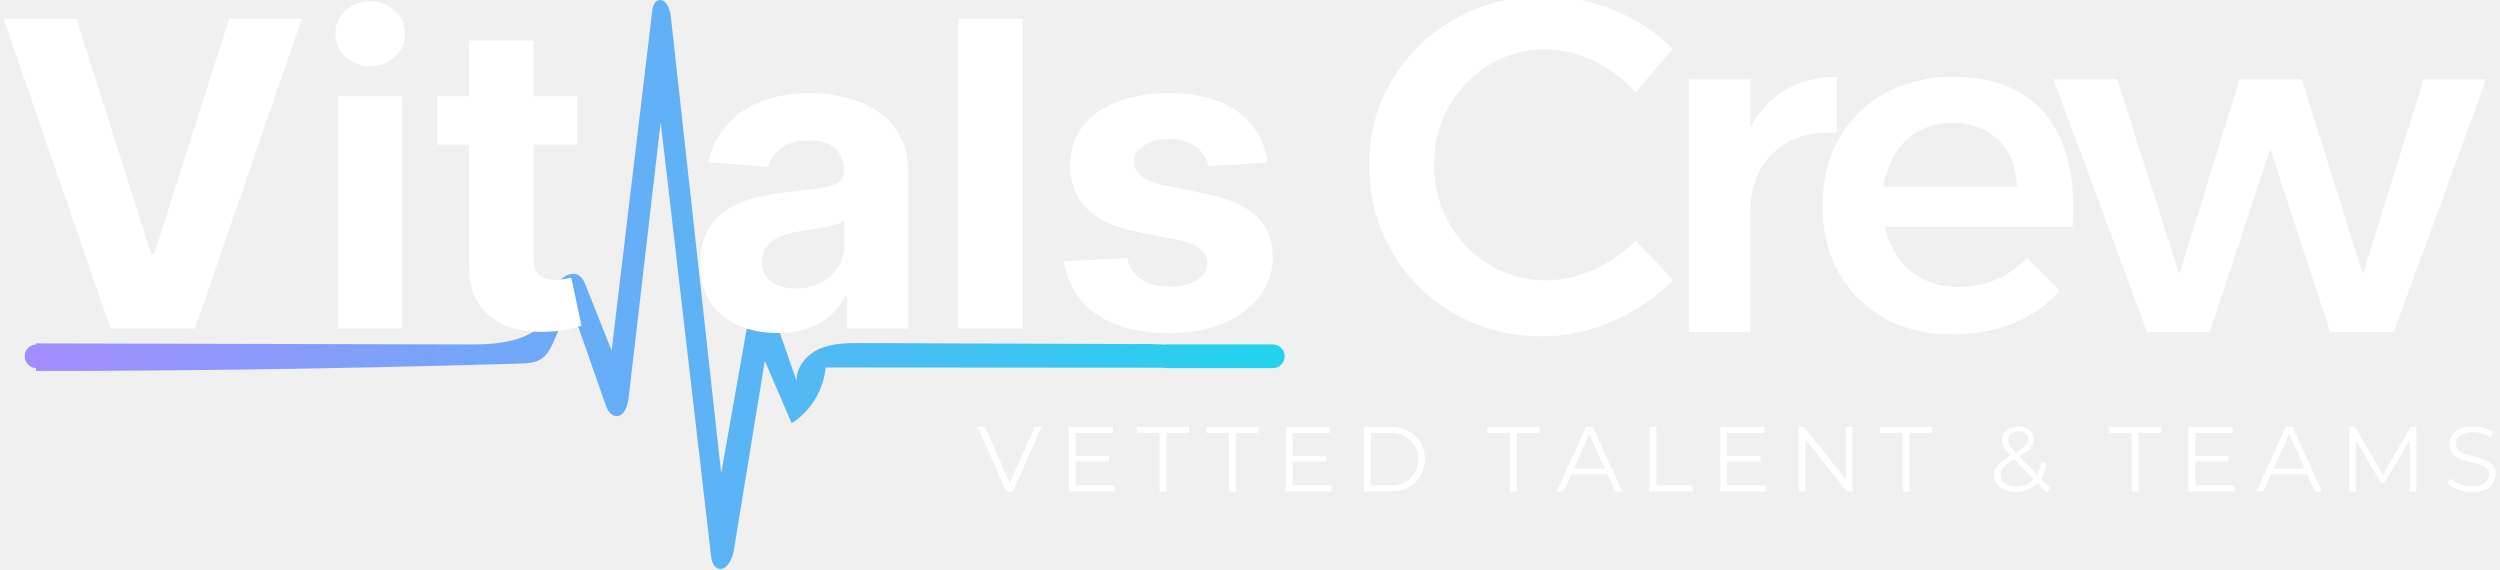
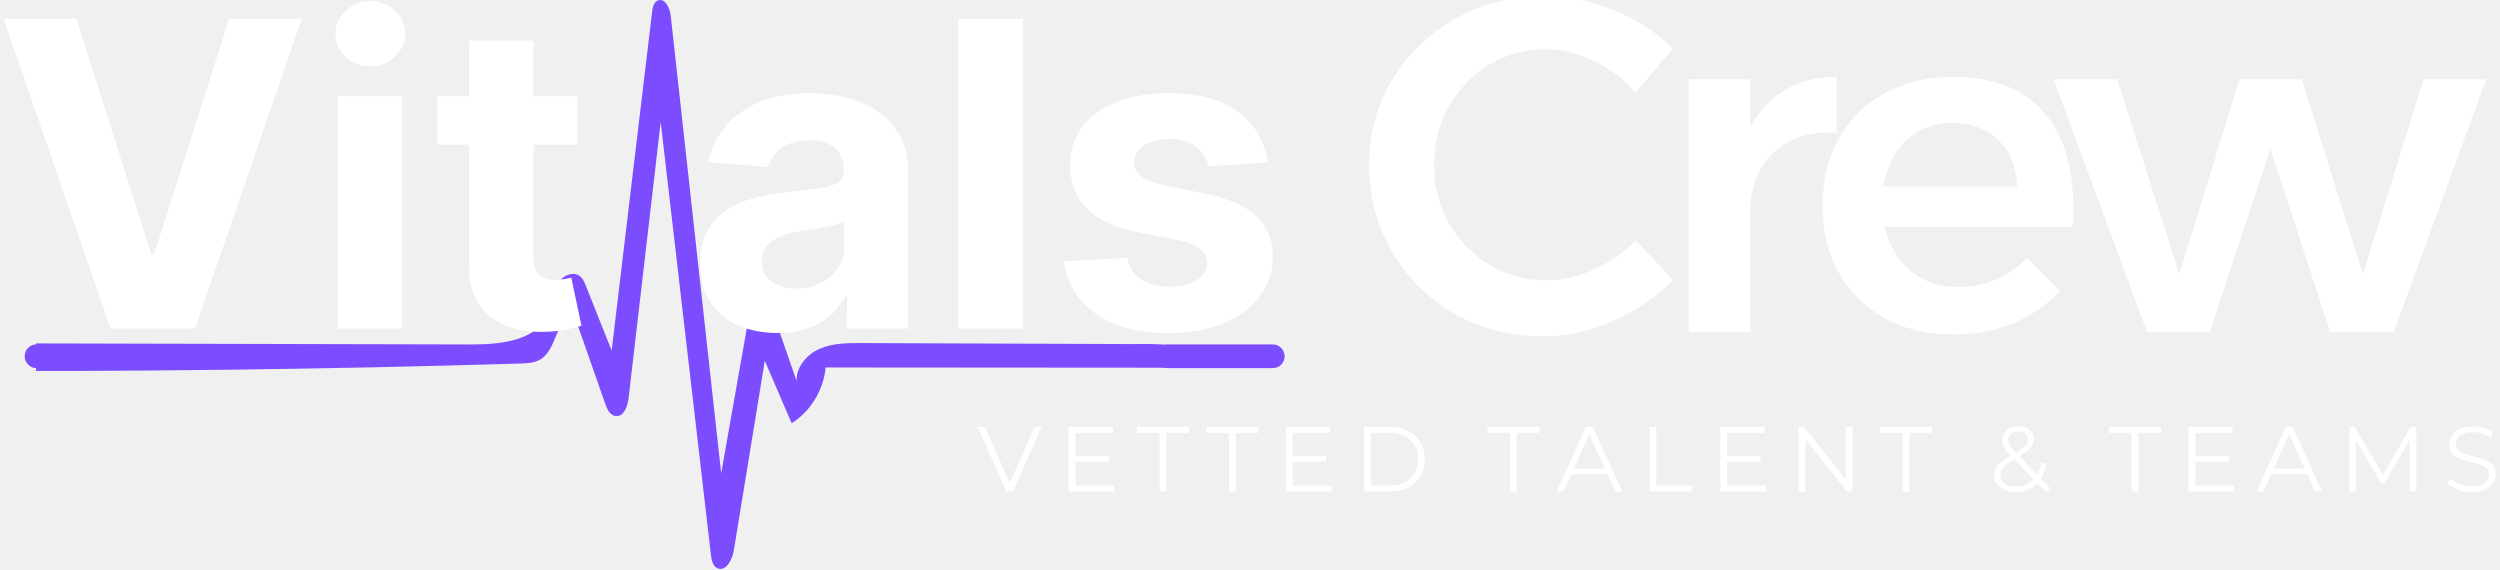
<svg xmlns="http://www.w3.org/2000/svg" viewBox="112 0 2635 600" role="img" aria-label="Vitals Crew">
  <defs>
-     <linearGradient id="pcrewdark" x1="116" y1="0" x2="1454" y2="0" gradientUnits="userSpaceOnUse">
-       <stop offset="0" stop-color="#A58BFF" />
-       <stop offset="1" stop-color="#22D3EE" />
-     </linearGradient>
    <clipPath id="pcrewdarkc">
      <rect x="150" y="0" width="1454" height="600" />
    </clipPath>
  </defs>
-   <g fill="url(#pcrewdark)">
+   <g fill="#7C4DFF">
    <path clip-path="url(#pcrewdarkc)" d="M982.59,387.31h-.38c-2.1,23.68-15.72,46.07-35.78,58.83-9.44-21.96-18.88-43.92-28.33-65.88-10.91,66.76-21.82,133.52-32.72,200.28-1.59,9.72-8.57,22.56-17.43,18.28-4.8-2.32-6-8.48-6.61-13.77-17.65-152.12-35.31-304.25-52.96-456.37-11.29,97.05-22.57,194.09-33.86,291.14-1.01,8.64-5.21,19.95-13.82,18.7-5.87-.85-8.86-7.35-10.81-12.94-11.14-31.86-22.28-63.71-33.42-95.57-19.31,7.34-17.35,38.67-35.22,49.03-6.21,3.6-13.72,3.91-20.9,4.13-204.98,6.15-410.07,8.7-615.14,7.66-9.38-.05-21.33-2.02-23.46-11.16-2.87-12.32,14.74-17.99,27.39-17.96,186.89.45,373.78.89,560.67,1.34,31.04.07,69.3-4.45,80.74-33.3,3.7-9.35,3.73-19.93,8.12-28.97,4.39-9.04,16.45-15.91,24.42-9.79,3.26,2.51,4.92,6.51,6.44,10.33,9.05,22.72,18.1,45.44,27.15,68.16,14.22-119.07,28.45-238.14,42.67-357.21.54-4.52,1.63-9.83,5.8-11.67,7.54-3.32,12.9,7.72,13.81,15.91,17.73,160.78,35.46,321.57,53.18,482.35,9.88-55.98,19.76-111.97,29.65-167.95,1.19-6.77,3.93-15.07,10.76-15.83,7.15-.79,11.57,7.4,13.94,14.19,8.41,24.18,16.82,48.36,25.24,72.54-.96-14.96,10.75-28.4,24.53-34.31,13.77-5.92,29.26-5.96,44.25-5.9,63.83.24,127.66.47,191.49.71,31.91.12,63.83.25,95.74.35,5.99.02,81.35-2.96,53.95,20.26-5.25,4.45-12.77,4.66-19.65,4.66-119.8-.09-239.61-.18-359.41-.27Z" />
    <rect x="138" y="363" width="40" height="25" rx="12.5" />
    <rect x="1330" y="363" width="136" height="25" rx="12.5" />
  </g>
  <g fill="#FFFFFF">
    <g transform="translate(-1318 0)">
      <path d="M1510.5,19.81l78.92,248.08h3.03l79.08-248.08h76.53l-112.56,326.53h-88.97l-112.72-326.53h76.69Z" />
      <path d="M1820.29,69.88c-10.1,0-18.76-3.37-25.99-10.12-7.23-6.75-10.84-14.85-10.84-24.31s3.61-17.4,10.84-24.15c7.23-6.75,15.84-10.13,25.83-10.13s18.89,3.38,26.07,10.13c7.17,6.75,10.76,14.8,10.76,24.15s-3.59,17.57-10.76,24.31c-7.17,6.75-15.81,10.12-25.91,10.12ZM1786.01,346.34V101.44h67.92v244.89h-67.92Z" />
      <path d="M2042.86,343.31c-3.41,1.06-8.19,2.31-14.35,3.74-6.17,1.44-13.66,2.31-22.48,2.63-16.37.64-30.69-1.54-42.97-6.53-12.28-5-21.82-12.76-28.62-23.28s-10.15-23.81-10.04-39.86v-127.55h-33.49v-51.02h33.49v-58.67h67.92v58.67h46.07v51.02h-46.07v118.62c0,6.27.95,11.14,2.87,14.59,1.91,3.45,4.59,5.87,8.05,7.25,3.45,1.39,7.46,2.08,12.03,2.08,3.19,0,6.38-.29,9.57-.88,3.19-.58,5.63-1.04,7.33-1.36l10.69,50.55Z" />
    </g>
    <g transform="translate(-1221 0)">
      <path d="M2152.39,350.96c-15.62,0-29.55-2.74-41.77-8.21-12.22-5.47-21.87-13.6-28.94-24.39-7.07-10.79-10.6-24.26-10.6-40.42,0-13.6,2.5-25.03,7.49-34.28,4.99-9.25,11.8-16.69,20.41-22.32,8.61-5.63,18.41-9.89,29.42-12.75,11-2.87,22.56-4.89,34.68-6.06,14.24-1.49,25.72-2.9,34.44-4.23,8.71-1.33,15.04-3.32,18.97-5.98,3.93-2.66,5.9-6.59,5.9-11.8v-.96c0-10.1-3.16-17.91-9.49-23.44-6.33-5.52-15.28-8.29-26.87-8.29-12.22,0-21.95,2.69-29.18,8.05-7.23,5.37-12.01,12.09-14.35,20.17l-62.82-5.1c3.19-14.88,9.46-27.77,18.81-38.66,9.35-10.89,21.44-19.29,36.27-25.19,14.83-5.9,32.02-8.85,51.58-8.85,13.6,0,26.65,1.59,39.14,4.78,12.49,3.19,23.6,8.13,33.32,14.83,9.73,6.7,17.4,15.28,23.04,25.75,5.63,10.47,8.45,22.99,8.45,37.55v165.18h-64.41v-33.96h-1.91c-3.93,7.65-9.19,14.38-15.78,20.17-6.59,5.79-14.51,10.31-23.76,13.55-9.25,3.24-19.93,4.86-32.05,4.86ZM2171.84,304.09c9.99,0,18.81-1.99,26.47-5.98,7.65-3.99,13.66-9.38,18.02-16.18,4.36-6.8,6.54-14.51,6.54-23.12v-25.99c-2.13,1.38-5.02,2.63-8.69,3.75-3.67,1.12-7.79,2.13-12.36,3.03-4.57.9-9.14,1.7-13.71,2.39-4.57.69-8.72,1.3-12.44,1.83-7.97,1.17-14.93,3.03-20.89,5.58-5.95,2.55-10.58,5.98-13.87,10.28-3.3,4.3-4.94,9.65-4.94,16.02,0,9.25,3.37,16.29,10.12,21.13,6.75,4.84,15.33,7.25,25.75,7.25Z" />
      <path d="M2411,19.81v326.53h-67.92V19.81h67.92Z" />
      <path d="M2668.96,171.28l-62.18,3.83c-1.06-5.31-3.35-10.12-6.86-14.43s-8.11-7.76-13.79-10.36c-5.69-2.6-12.46-3.91-20.33-3.91-10.52,0-19.4,2.21-26.63,6.62-7.23,4.41-10.84,10.28-10.84,17.62,0,5.85,2.34,10.79,7.02,14.83,4.68,4.04,12.7,7.28,24.07,9.73l44.32,8.93c23.81,4.89,41.56,12.75,53.25,23.6,11.69,10.84,17.54,25.09,17.54,42.73,0,16.05-4.7,30.13-14.11,42.25-9.41,12.12-22.27,21.55-38.58,28.3-16.32,6.75-35.1,10.13-56.36,10.13-32.42,0-58.22-6.78-77.41-20.33-19.19-13.55-30.43-32.02-33.72-55.4l66.8-3.51c2.02,9.89,6.91,17.41,14.67,22.56,7.76,5.16,17.7,7.73,29.81,7.73s21.5-2.31,28.78-6.94c7.28-4.62,10.97-10.6,11.08-17.94-.11-6.16-2.71-11.24-7.81-15.23-5.1-3.99-12.97-7.04-23.6-9.17l-42.41-8.45c-23.92-4.78-41.69-13.07-53.33-24.87-11.64-11.8-17.46-26.84-17.46-45.12,0-15.73,4.28-29.28,12.83-40.66,8.55-11.37,20.62-20.14,36.19-26.31,15.57-6.16,33.83-9.25,54.77-9.25,30.93,0,55.3,6.54,73.1,19.61,17.8,13.07,28.19,30.88,31.17,53.41Z" />
    </g>
    <path d="M1875 51.50L1836 97.50Q1817.50 76.50 1792 64.25Q1766.50 52 1741 52Q1716.50 52 1695.25 61.25Q1674 70.50 1657.75 87.25Q1641.50 104 1632.50 126Q1623.50 148 1623.50 173.50Q1623.50 199 1632.50 221.25Q1641.50 243.50 1657.75 260Q1674 276.50 1695.25 286Q1716.50 295.50 1741 295.50Q1766.50 295.50 1791.50 284.25Q1816.50 273 1836 253.50L1875.50 295Q1858 313 1835.25 326.50Q1812.50 340 1787.75 347.25Q1763 354.50 1737.50 354.50Q1699 354.50 1665.75 340.75Q1632.50 327 1607.75 302.50Q1583 278 1569 245Q1555 212 1555 174.50Q1555 136.50 1569 104.25Q1583 72 1608.50 47.50Q1634 23 1667.25 9.50Q1700.50-4 1740-4Q1765.50-4 1789.75 2.75Q1814 9.50 1836 21.75Q1858 34 1875 51.50M2048 81L2048 140Q2020 138 1999.50 148.25Q1979 158.50 1968 177.50Q1957 196.50 1957 221L1957 350L1892 350L1892 83.50L1957 83.50L1957 134Q1969.50 110.50 1990 97Q2014.50 81 2048 81M2296.50 239L2098.50 239Q2101 251 2106.50 261Q2116.50 281 2134.50 291.75Q2152.50 302.50 2176 302.50Q2218.50 302.50 2248.50 272L2283 306.50Q2263 328.50 2234.50 340.50Q2206 352.50 2171 352.50Q2129 352.50 2098.25 335.25Q2067.50 318 2050.25 287.75Q2033 257.50 2033 217Q2033 176.50 2050.25 146Q2067.50 115.50 2098.25 98.50Q2129 81.50 2169 81Q2216.50 81 2245.75 100.50Q2275 120 2287.50 155.25Q2300 190.50 2296.50 239M2097 196.50L2238 196.50Q2237 175.50 2228.50 160.75Q2220 146 2204.75 137.75Q2189.50 129.50 2170 129.50Q2147.50 129.50 2131 140Q2114.50 150.50 2105.50 169.50Q2099.50 182 2097 196.50M2375 350L2276.50 83.50L2343.50 83.50L2409 289L2472.50 83.50L2538 83.50L2602.50 289L2666.50 83.50L2732.50 83.50L2635 350L2568 350L2505 157L2441 350" />
    <path d="M1179.67 518L1172.57 518L1142.46 450L1150.23 450L1176.27 509.16L1202.49 450L1209.78 450L1179.67 518M1286.57 518L1238.49 518L1238.49 450L1285.11 450L1285.11 456.22L1245.67 456.22L1245.67 480.41L1280.84 480.41L1280.84 486.53L1245.67 486.53L1245.67 511.78L1286.57 511.78L1286.57 518M1341.31 518L1334.12 518L1334.12 456.22L1310.23 456.22L1310.23 450L1365.21 450L1365.21 456.22L1341.31 456.22L1341.31 518M1414.51 518L1407.32 518L1407.32 456.22L1383.42 456.22L1383.42 450L1438.41 450L1438.41 456.22L1414.51 456.22L1414.51 518M1515.39 518L1467.31 518L1467.31 450L1513.93 450L1513.93 456.22L1474.49 456.22L1474.49 480.41L1509.66 480.41L1509.66 486.53L1474.49 486.53L1474.49 511.78L1515.39 511.78L1515.39 518M1577.42 518L1549.73 518L1549.73 450L1577.42 450Q1588.30 450 1596.51 454.32Q1604.71 458.65 1609.28 466.32Q1613.85 473.99 1613.85 484Q1613.85 494.01 1609.28 501.68Q1604.71 509.35 1596.51 513.68Q1588.30 518 1577.42 518M1556.92 456.22L1556.92 511.78L1577.03 511.78Q1586.06 511.78 1592.72 508.24Q1599.37 504.69 1603.06 498.43Q1606.75 492.16 1606.75 484Q1606.75 475.74 1603.06 469.53Q1599.37 463.31 1592.72 459.76Q1586.06 456.22 1577.03 456.22L1556.92 456.22M1710.70 518L1703.51 518L1703.51 456.22L1679.61 456.22L1679.61 450L1734.59 450L1734.59 456.22L1710.70 456.22L1710.70 518M1760.09 518L1752.61 518L1783.70 450L1790.79 450L1821.88 518L1814.30 518L1806.14 499.83L1768.25 499.83L1760.09 518M1770.88 494.01L1803.52 494.01L1787.20 457.48L1770.88 494.01M1895.85 518L1850.58 518L1850.58 450L1857.77 450L1857.77 511.78L1895.85 511.78L1895.85 518M1973.32 518L1925.24 518L1925.24 450L1971.87 450L1971.87 456.22L1932.43 456.22L1932.43 480.41L1967.59 480.41L1967.59 486.53L1932.43 486.53L1932.43 511.78L1973.32 511.78L1973.32 518M2014.85 518L2007.66 518L2007.66 450L2013.59 450L2057.40 505.18L2057.40 450L2064.49 450L2064.49 518L2058.57 518L2014.85 462.82L2014.85 518M2124.48 518L2117.29 518L2117.29 456.22L2093.39 456.22L2093.39 450L2148.37 450L2148.37 456.22L2124.48 456.22L2124.48 518M2272.81 514.50L2268.83 519.07L2259.41 509.35Q2256.01 512.95 2251.64 515.18Q2245.03 518.58 2236.68 518.58Q2230.07 518.58 2224.92 516.40Q2219.77 514.21 2216.81 510.33Q2213.85 506.44 2213.85 501.29Q2213.85 496.92 2215.79 493.28Q2217.73 489.63 2222.11 486.04Q2225.60 483.22 2230.95 480.11Q2227.84 476.71 2225.99 474.19Q2223.95 471.57 2223.17 469.14Q2222.40 466.71 2222.40 463.99Q2222.40 459.62 2224.49 456.36Q2226.57 453.11 2230.46 451.31Q2234.35 449.51 2239.59 449.51Q2244.35 449.51 2247.90 451.12Q2251.44 452.72 2253.43 455.73Q2255.43 458.74 2255.43 463.02Q2255.43 466.71 2253.63 469.91Q2251.83 473.12 2247.75 476.13Q2244.74 478.37 2240.27 480.99L2258.92 500.22Q2262.03 494.78 2263.49 487.11L2269.03 488.86Q2267.28 498.09 2263.10 504.50L2272.81 514.50M2255.33 505.18L2234.83 484.10Q2229.97 486.91 2227.06 489.25Q2223.47 492.06 2222.01 494.73Q2220.55 497.41 2220.55 500.61Q2220.55 504.30 2222.64 507.07Q2224.73 509.84 2228.47 511.35Q2232.21 512.85 2237.07 512.85Q2243.87 512.85 2249.21 510.03Q2252.61 508.19 2255.33 505.18M2236.48 477.01Q2240.56 474.67 2243.19 472.73Q2246.59 470.30 2248.04 468.02Q2249.50 465.74 2249.50 463.11Q2249.50 459.33 2246.93 456.99Q2244.35 454.66 2239.59 454.66Q2234.44 454.66 2231.63 457.24Q2228.81 459.81 2228.81 463.89Q2228.81 465.93 2229.44 467.78Q2230.07 469.62 2231.92 471.86Q2233.57 473.90 2236.48 477.01M2365.88 518L2358.69 518L2358.69 456.22L2334.79 456.22L2334.79 450L2389.77 450L2389.77 456.22L2365.88 456.22L2365.88 518M2466.76 518L2418.67 518L2418.67 450L2465.30 450L2465.30 456.22L2425.86 456.22L2425.86 480.41L2461.03 480.41L2461.03 486.53L2425.86 486.53L2425.86 511.78L2466.76 511.78L2466.76 518M2497.70 518L2490.22 518L2521.31 450L2528.40 450L2559.48 518L2551.91 518L2543.75 499.83L2505.86 499.83L2497.70 518M2508.48 494.01L2541.12 494.01L2524.80 457.48L2508.48 494.01M2595.09 518L2588.19 518L2588.19 450L2594.11 450L2623.65 500.42L2652.89 450L2658.81 450L2658.81 518L2651.91 518L2651.91 463.60L2625.20 509.35L2621.80 509.35L2595.09 463.89L2595.09 518M2717.15 518.58Q2709.57 518.58 2702.62 516.11Q2695.68 513.63 2691.89 509.74L2694.71 504.21Q2698.30 507.70 2704.37 510.08Q2710.44 512.46 2717.15 512.46Q2723.56 512.46 2727.59 510.86Q2731.62 509.26 2733.51 506.54Q2735.41 503.82 2735.41 500.51Q2735.41 496.53 2733.13 494.10Q2730.84 491.67 2727.15 490.27Q2723.46 488.86 2718.99 487.79Q2714.52 486.72 2710.05 485.51Q2705.59 484.29 2701.85 482.25Q2698.11 480.21 2695.82 476.86Q2693.54 473.51 2693.54 468.07Q2693.54 463.02 2696.21 458.79Q2698.88 454.57 2704.42 451.99Q2709.96 449.42 2718.60 449.42Q2724.33 449.42 2729.97 451.02Q2735.60 452.62 2739.68 455.44L2737.25 461.17Q2732.88 458.26 2727.98 456.90Q2723.07 455.54 2718.51 455.54Q2712.39 455.54 2708.40 457.19Q2704.42 458.84 2702.53 461.61Q2700.63 464.38 2700.63 467.87Q2700.63 471.86 2702.91 474.29Q2705.20 476.71 2708.94 478.07Q2712.68 479.43 2717.15 480.50Q2721.61 481.57 2726.03 482.83Q2730.45 484.10 2734.19 486.09Q2737.93 488.08 2740.22 491.38Q2742.50 494.69 2742.50 500.03Q2742.50 504.98 2739.78 509.21Q2737.06 513.43 2731.47 516.01Q2725.89 518.58 2717.15 518.58" />
  </g>
</svg>
